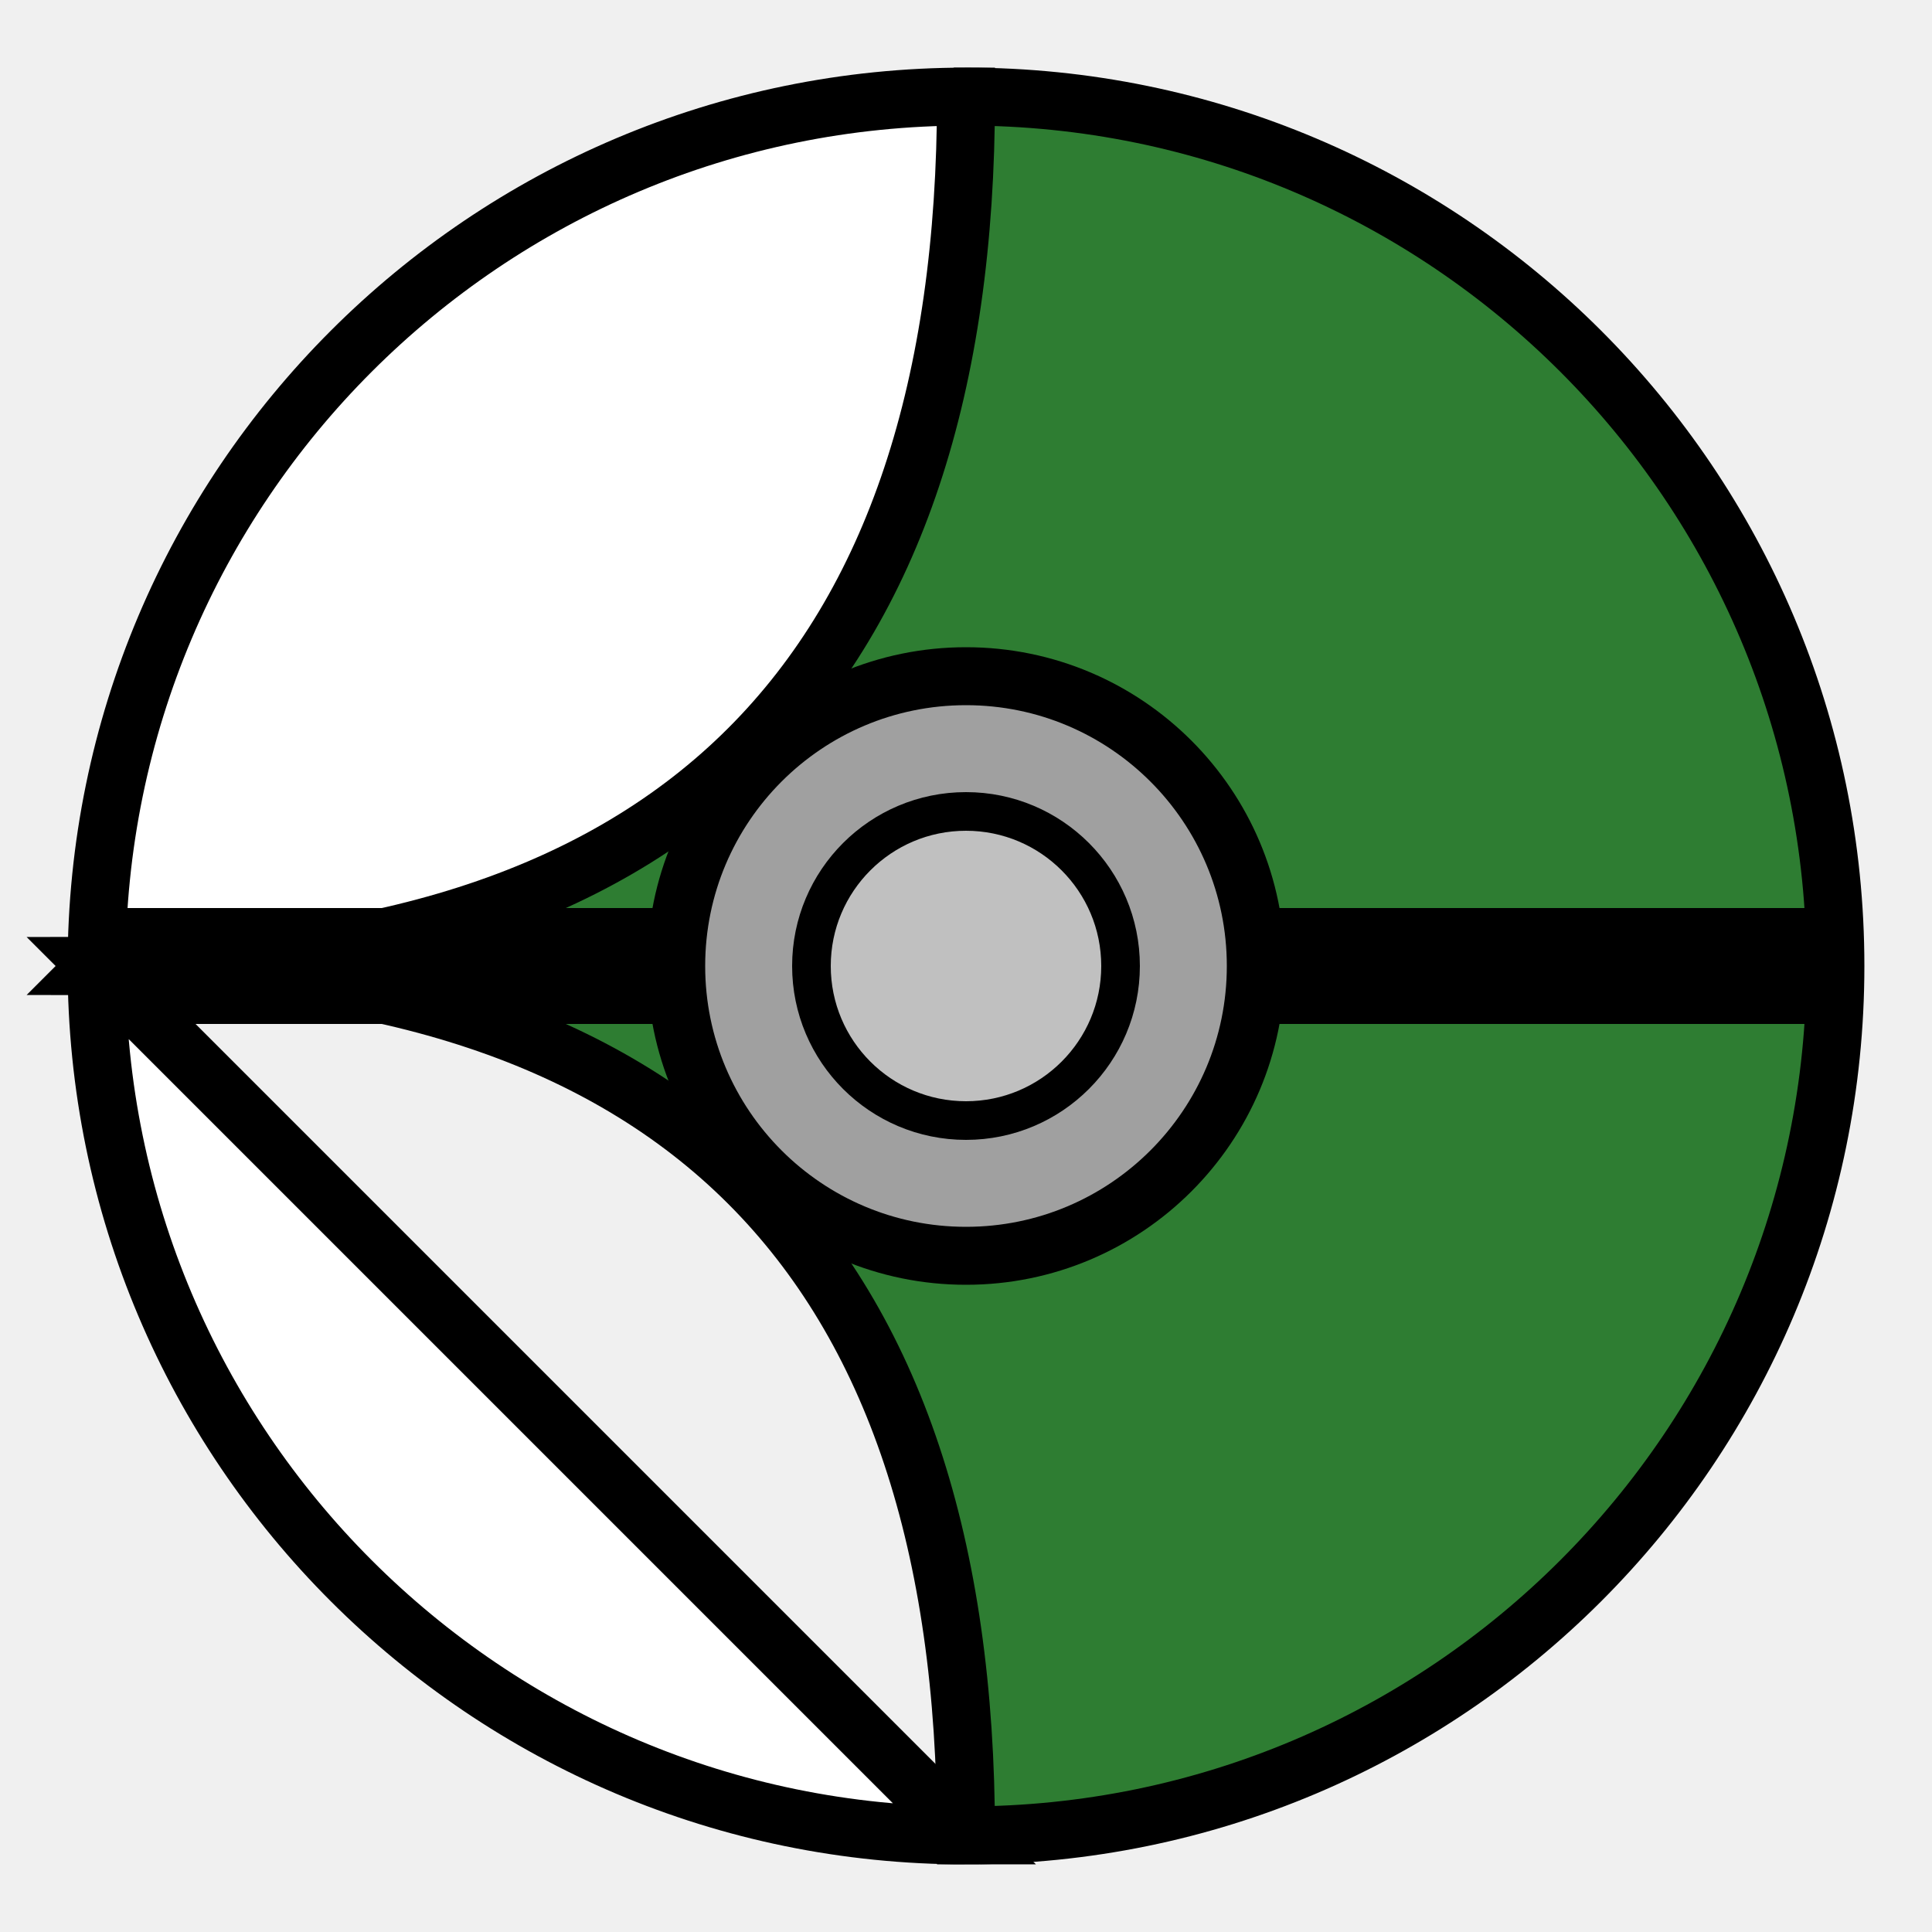
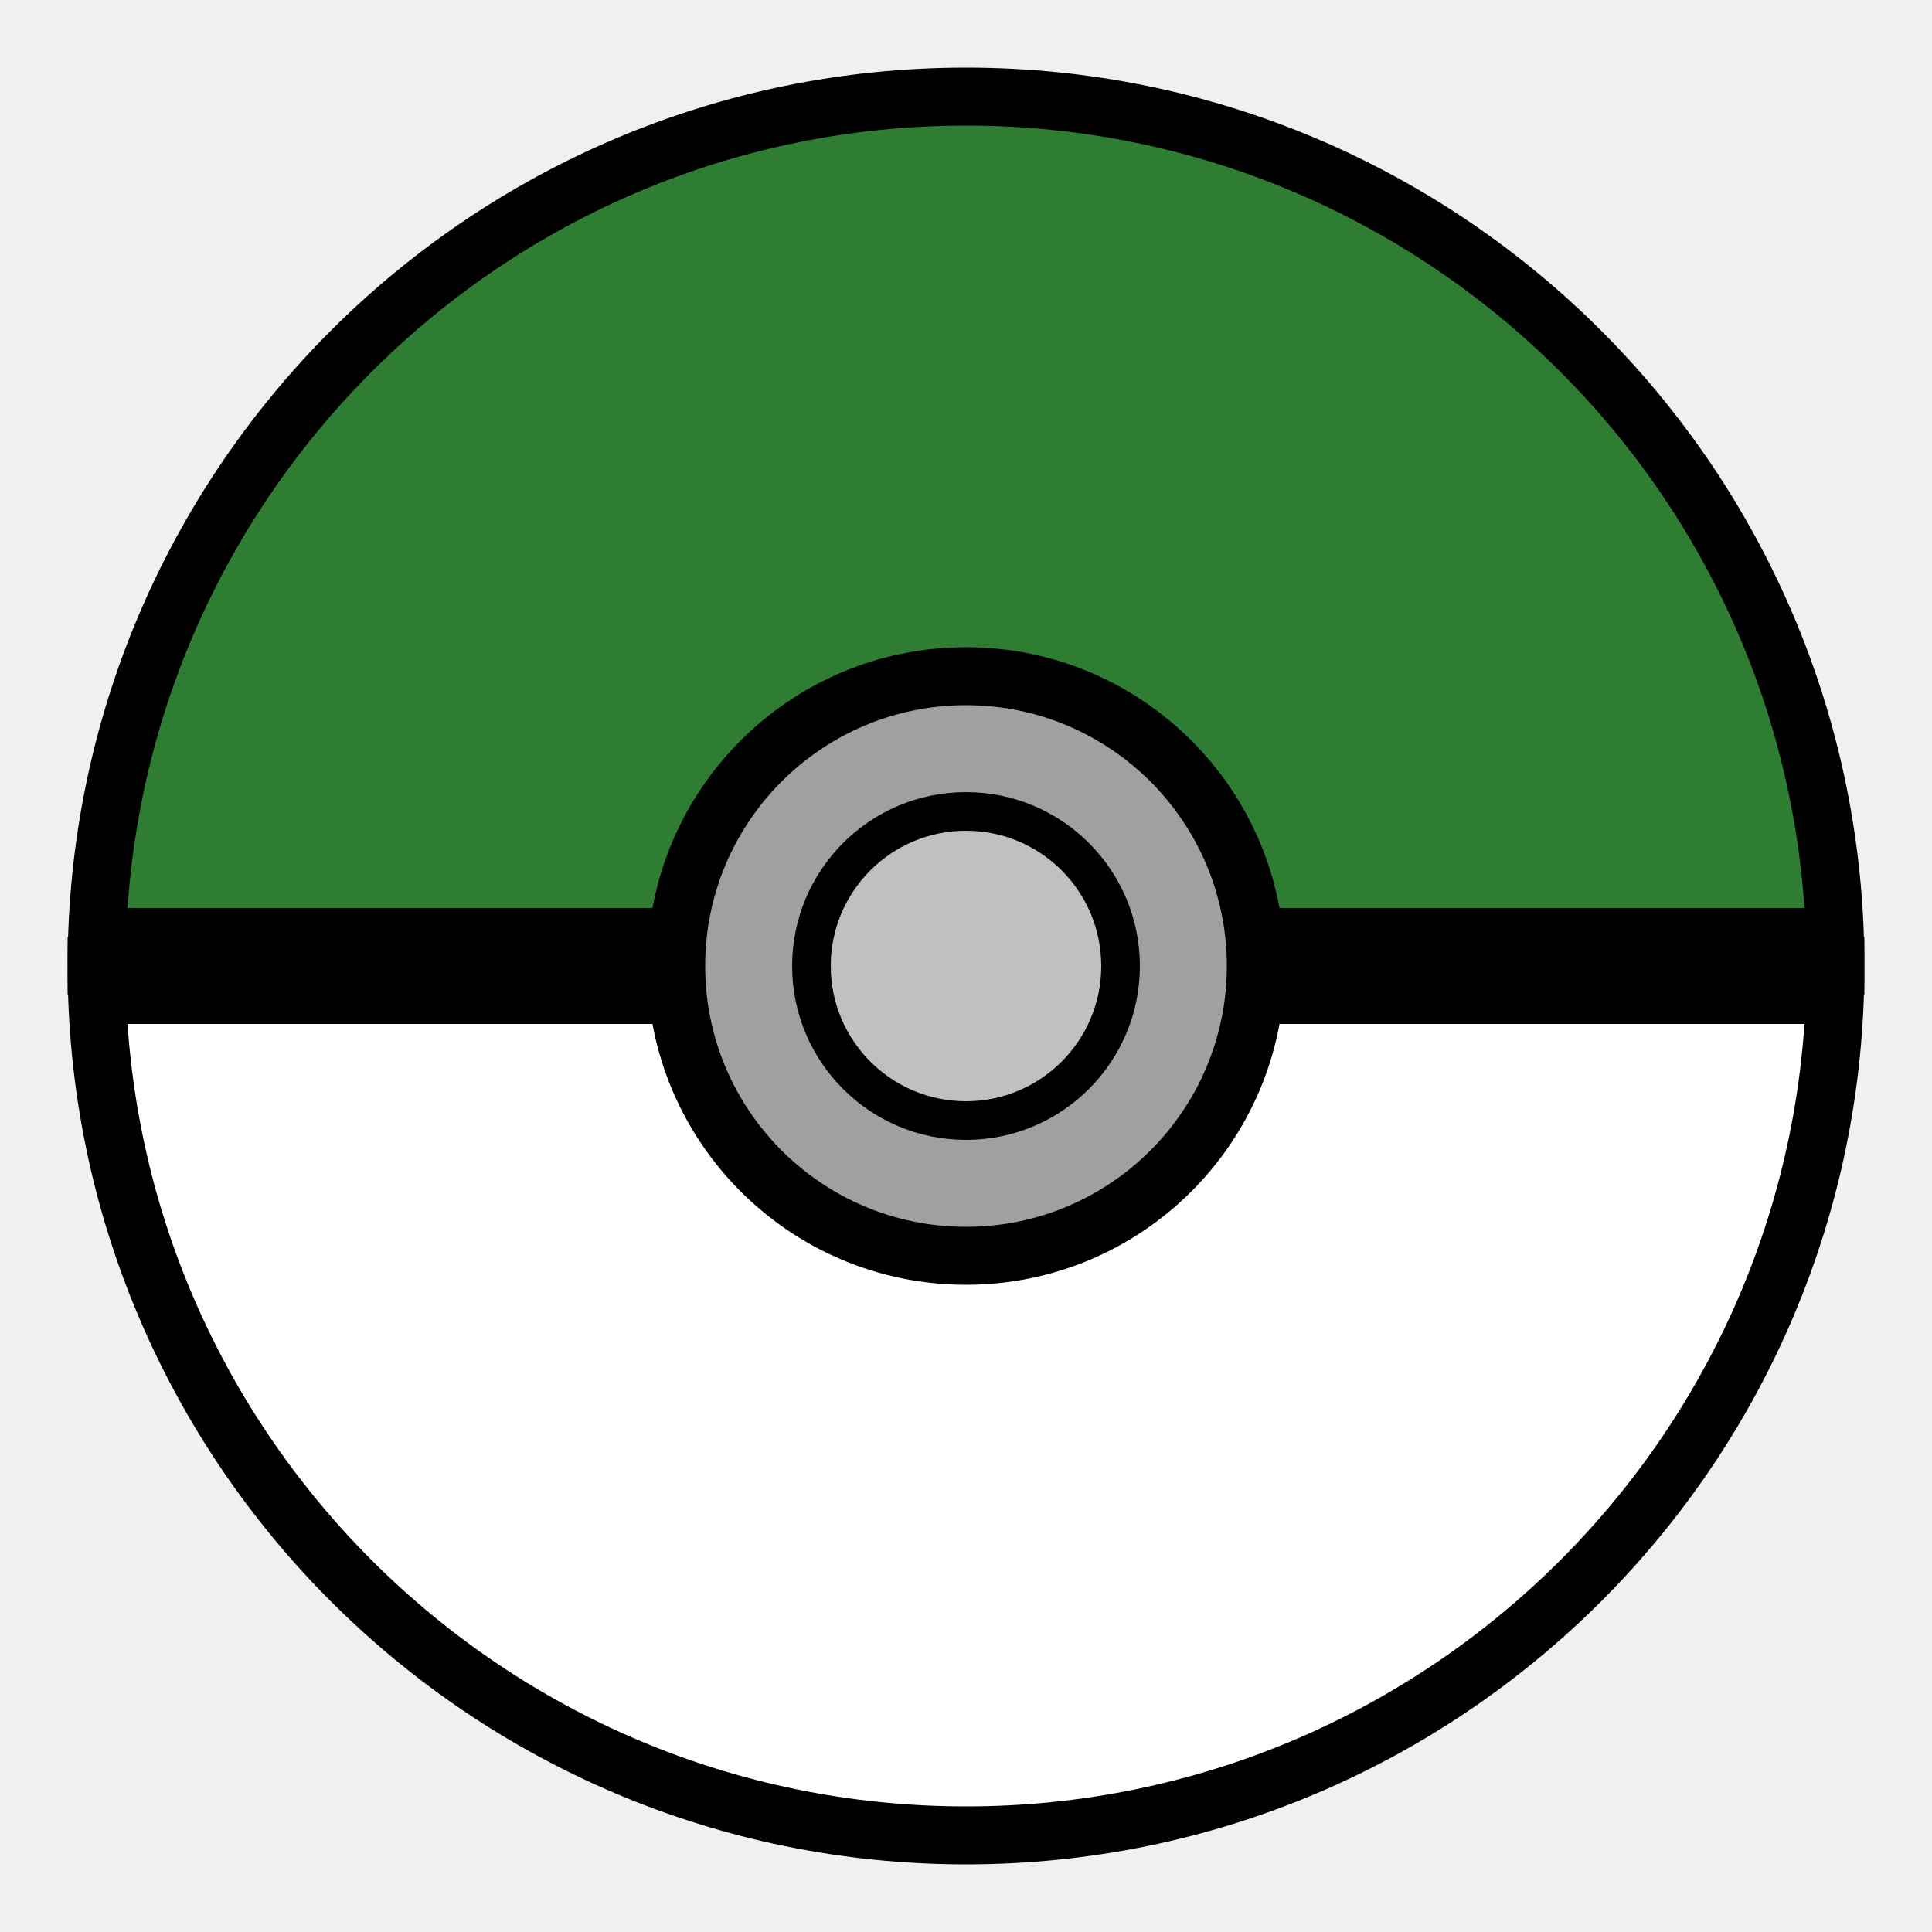
<svg xmlns="http://www.w3.org/2000/svg" viewBox="0 0 100 100">
-   <path d="M 50 5 A 45 45 0 0 1 50 95 Q 50 50 5 50 Z" fill="#2E7D32" stroke="#000" stroke-width="3" />
-   <path d="M 50 95 A 45 45 0 0 1 50 5 Q 50 50 5 50 Z" fill="#FFF" stroke="#000" stroke-width="3" />
-   <rect x="5" y="47" width="90" height="6" fill="#000" />
-   <circle cx="50" cy="50" r="15" fill="#A0A0A0" stroke="#000" stroke-width="3" />
-   <circle cx="50" cy="50" r="8" fill="#C0C0C0" stroke="#000" stroke-width="2" />
+   <g transform="rotate(180 50 50)">
+     <path d="M 5,50 A 45,45 0 0,0 95,50 L 5,50 Z" fill="#2E7D32" stroke="#000" stroke-width="3" />
+     <path d="M 5,50 A 45,45 0 0,1 95,50 L 5,50 Z" fill="#FFF" stroke="#000" stroke-width="3" />
+     <rect x="5" y="47" width="90" height="6" fill="#000" />
+     <circle cx="50" cy="50" r="15" fill="#A0A0A0" stroke="#000" stroke-width="3" />
+     <circle cx="50" cy="50" r="8" fill="#C0C0C0" stroke="#000" stroke-width="2" />
+   </g>
</svg>
